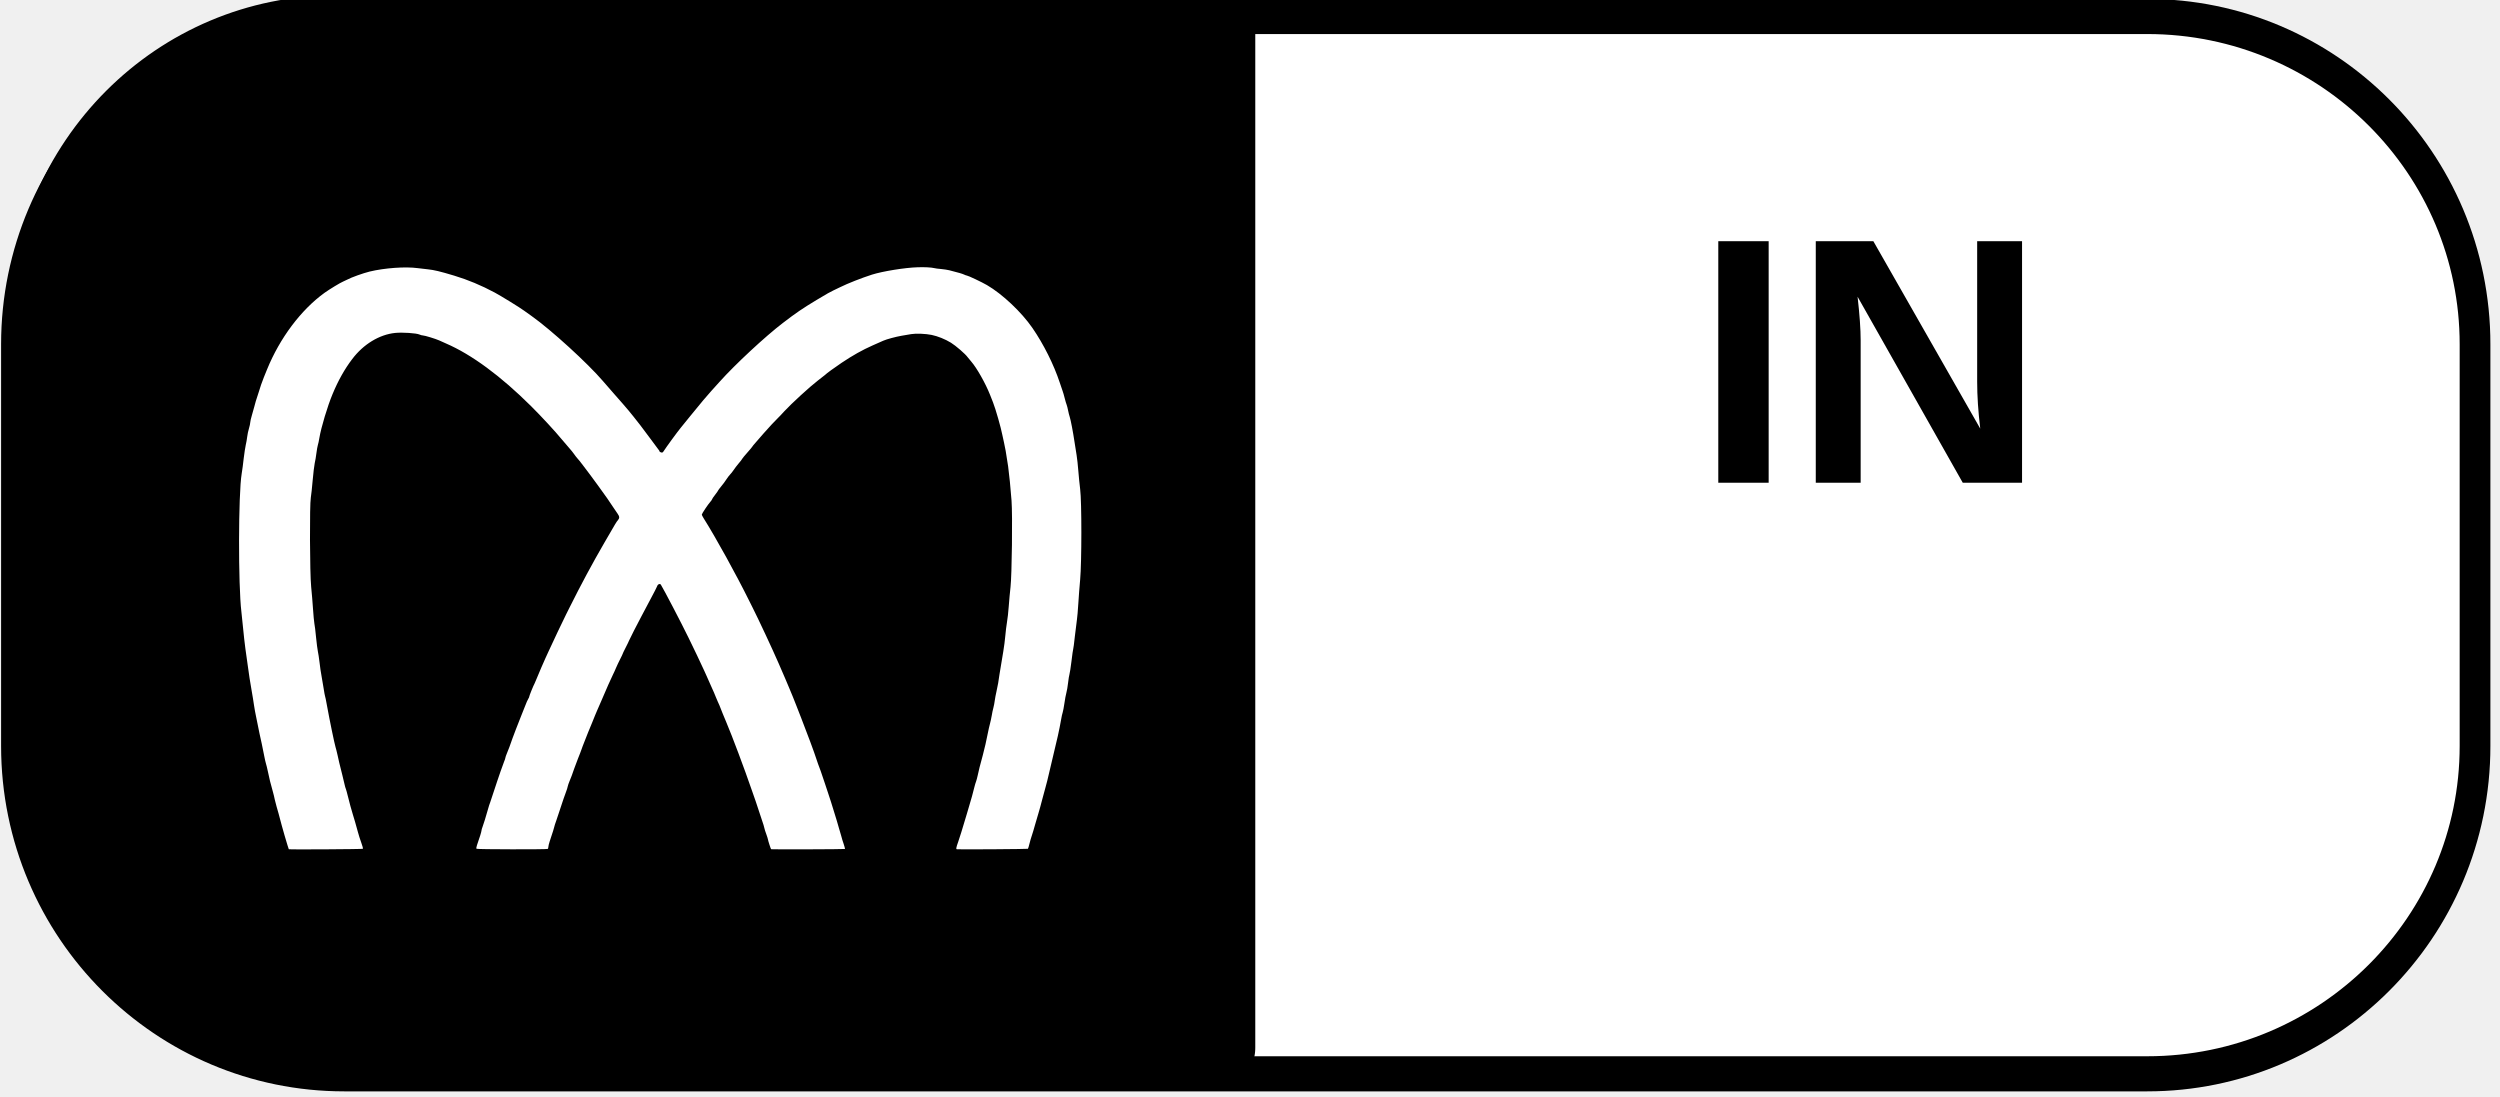
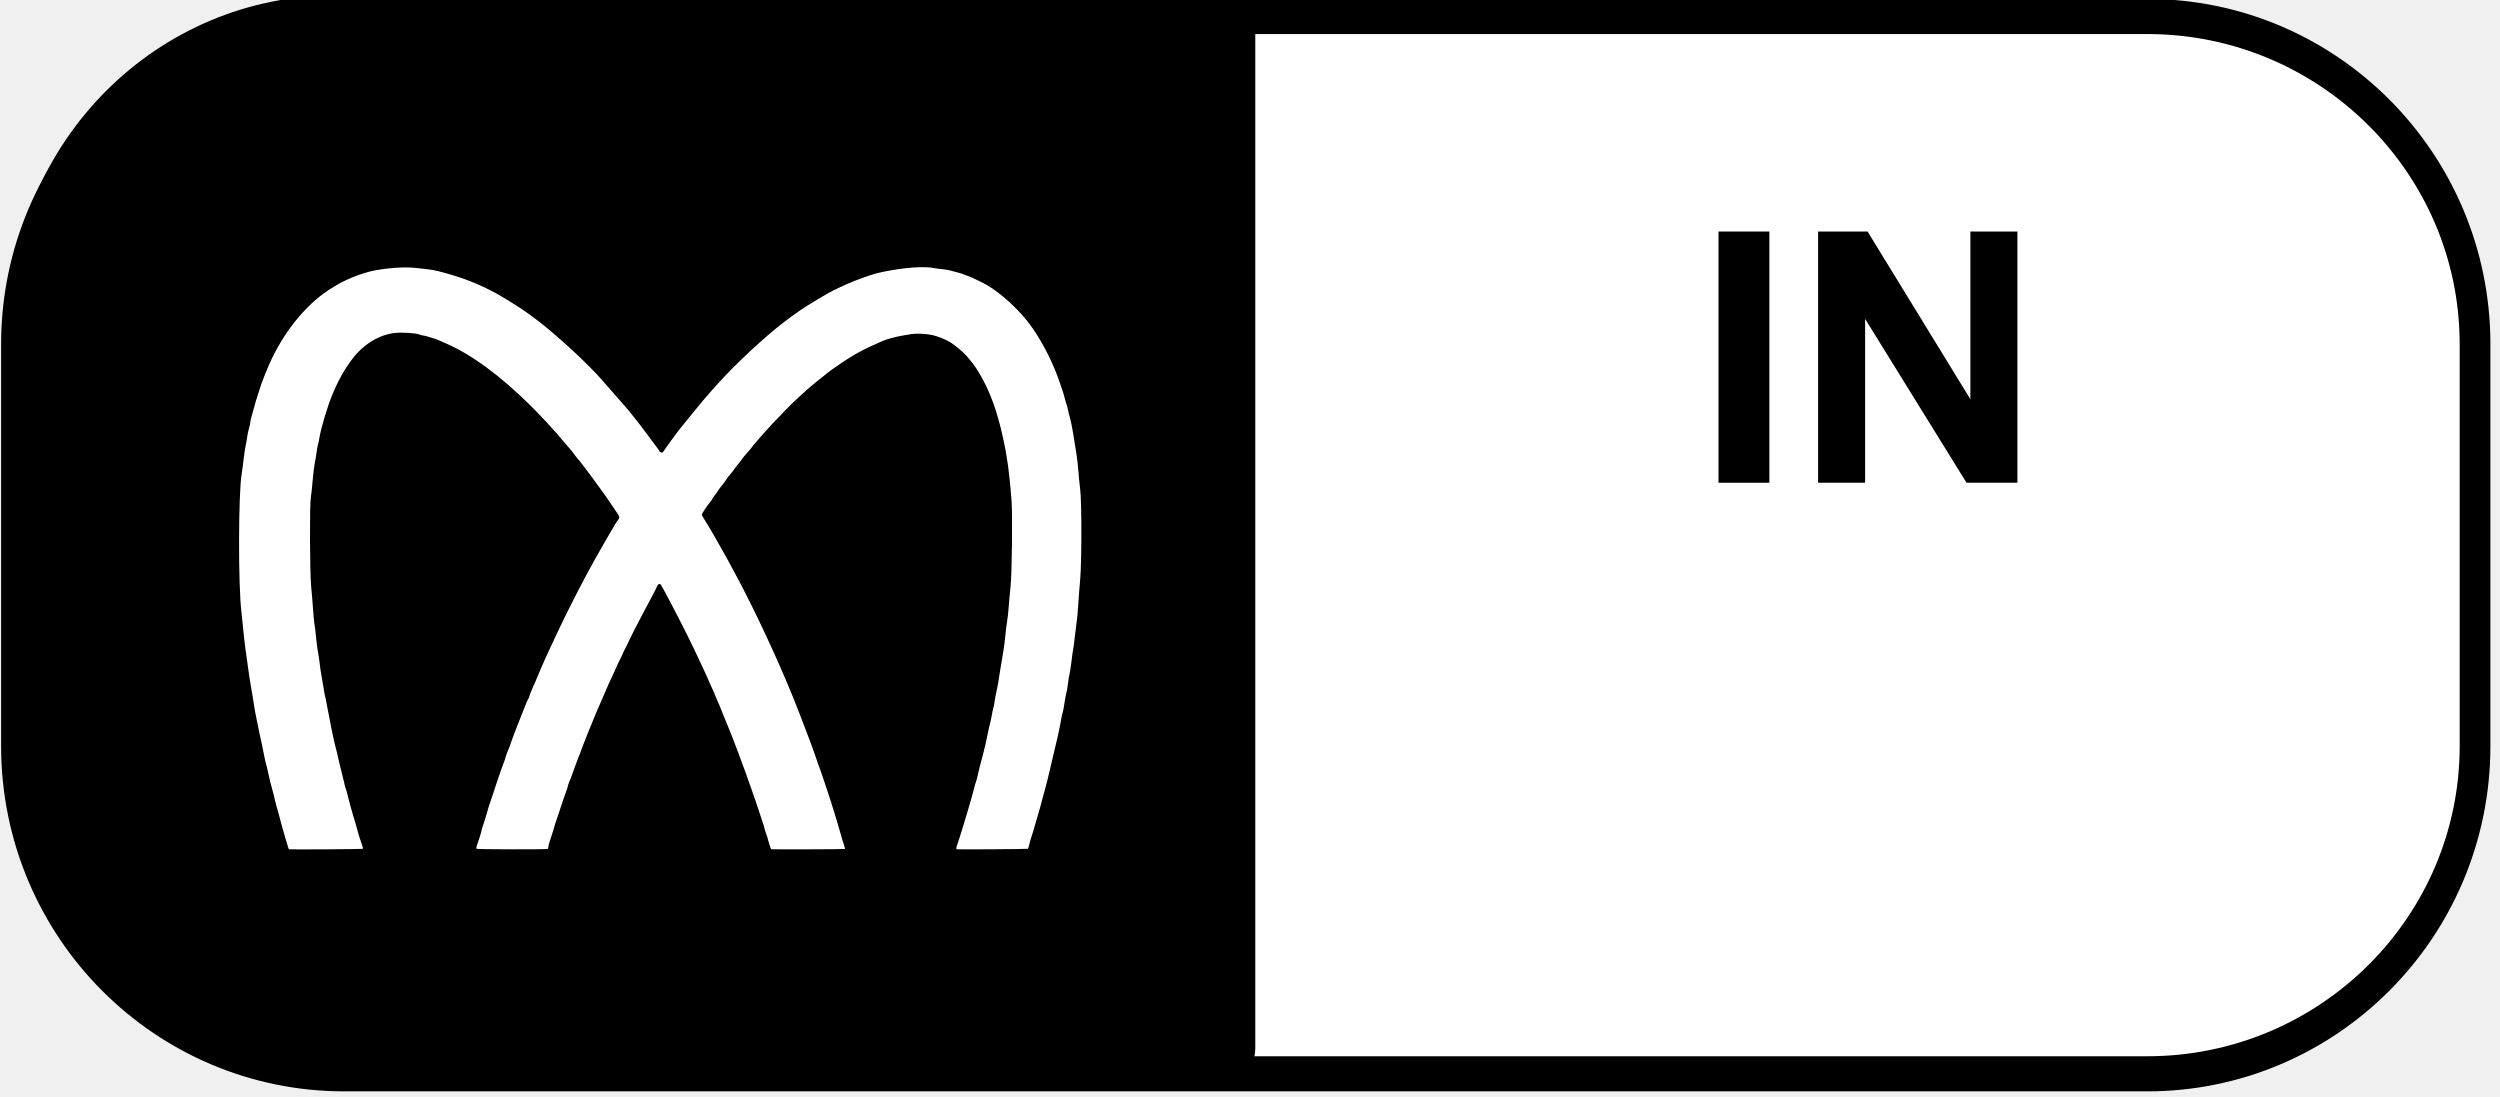
<svg xmlns="http://www.w3.org/2000/svg" width="100%" height="100%" viewBox="0 0 114 50" version="1.1" xml:space="preserve" style="fill-rule:evenodd;clip-rule:evenodd;stroke-linecap:round;stroke-linejoin:round;stroke-miterlimit:1.5;">
-   <g transform="matrix(1,0,0,1,-446.459,-292.988)">
-     <g id="bw_midi_i" transform="matrix(1,0,0,1,5.68434e-14,51.1165)">
+   <g transform="matrix(1,0,0,1,-467.949,-256.593)">
+     <g id="bw_midi_i" transform="matrix(1,0,0,1,21.4905,14.7214)">
      <g transform="matrix(0.909922,0,0,1.03956,314.556,146.641)">
        <path d="M268.995,106.707C268.995,98.772 261.634,92.33 252.569,92.33L162.212,92.33C153.146,92.33 145.786,98.772 145.786,106.707L145.786,124.331C145.786,132.267 153.146,138.709 162.212,138.709L252.569,138.709C261.634,138.709 268.995,132.267 268.995,124.331L268.995,106.707Z" style="fill:white;stroke:black;stroke-width:1.54px;" />
      </g>
      <g transform="matrix(1,0,0,1,316.481,161.944)">
-         <text x="207.253px" y="101.941px" style="font-family:'Arial-BoldMT', 'Arial', sans-serif;font-weight:700;font-size:16px;">IN</text>
+         <g transform="matrix(16,0,0,16,207.253,101.941)">
+           <rect x="0.068" y="-0.716" width="0.145" height="0.716" style="fill-rule:nonzero;" />
+         </g>
+         <g transform="matrix(16,0,0,16,211.699,101.941)">
+           <path d="M0.074,-0L0.074,-0.716L0.215,-0.716L0.508,-0.238L0.508,-0.716L0.642,-0.716L0.642,-0L0.497,-0L0.208,-0.467L0.208,-0L0.074,-0Z" style="fill-rule:nonzero;" />
+         </g>
      </g>
      <g transform="matrix(0.454961,0,0,1.01373,380.883,149.026)">
        <path d="M268.995,92.33L177.822,92.33C160.141,92.33 145.786,98.772 145.786,106.707L145.786,124.331C145.786,132.267 160.141,138.709 177.822,138.709L268.995,138.709L268.995,92.33Z" style="stroke:black;stroke-width:1.91px;" />
      </g>
      <g transform="matrix(0.00311036,3.26594e-20,-3.26594e-20,-0.00284367,456.533,299.367)">
        <path d="M10215,15933C10028,15927 9702,15869 9545,15815C9394,15762 9191,15675 9075,15612C9042,15595 8999,15572 8980,15562C8938,15541 8887,15510 8732,15408C8526,15272 8433,15203 8240,15041C7981,14825 7536,14372 7312,14098C7270,14046 7214,13979 7189,13949C7131,13880 7038,13759 6883,13550C6816,13459 6753,13374 6742,13360C6689,13289 6535,13059 6485,12975C6477,12962 6468,12959 6452,12964C6440,12968 6430,12976 6430,12982C6430,12987 6421,13004 6409,13018C6398,13033 6348,13106 6299,13180C6249,13254 6181,13354 6147,13402C5986,13627 5976,13640 5764,13903C5699,13984 5625,14077 5600,14109C5377,14394 4840,14930 4556,15150C4524,15175 4475,15213 4446,15236C4382,15288 4108,15472 4015,15527C3821,15641 3617,15734 3419,15799C3209,15868 3128,15889 3035,15900C2991,15905 2924,15914 2885,15919C2704,15946 2401,15922 2180,15864C2084,15838 1912,15771 1850,15734C1836,15726 1809,15712 1790,15703C1751,15686 1589,15578 1520,15524C1175,15252 863,14797 676,14294C668,14272 648,14217 630,14170C613,14123 594,14069 589,14050C584,14031 568,13977 554,13930C512,13791 503,13758 490,13700C483,13670 467,13607 454,13560C441,13513 430,13461 430,13445C430,13428 421,13385 411,13348C400,13311 389,13250 385,13213C381,13176 372,13117 364,13083C357,13048 343,12952 334,12868C326,12784 312,12672 304,12620C255,12301 253,10832 300,10410C305,10363 316,10244 325,10145C333,10046 349,9898 359,9815C370,9733 386,9607 395,9535C414,9382 424,9309 451,9140C462,9071 478,8968 485,8910C493,8852 506,8774 514,8735C522,8697 534,8634 540,8595C546,8557 557,8496 565,8460C582,8381 616,8206 636,8090C644,8043 655,7992 660,7975C665,7959 679,7898 690,7840C710,7732 726,7661 760,7530C771,7489 784,7428 790,7395C797,7362 808,7313 816,7285C830,7235 855,7137 891,6985C901,6941 921,6865 935,6815C949,6766 967,6698 976,6665C985,6632 994,6603 995,6601C1002,6594 2075,6601 2081,6608C2085,6612 2075,6656 2058,6705C2041,6755 2020,6829 2010,6870C1977,7001 1951,7103 1935,7155C1916,7221 1882,7355 1859,7460C1849,7507 1836,7556 1831,7570C1825,7584 1819,7611 1815,7630C1812,7649 1796,7721 1780,7790C1733,7995 1729,8011 1710,8110C1699,8162 1686,8221 1680,8240C1663,8303 1596,8657 1555,8903C1542,8984 1529,9054 1526,9058C1524,9062 1514,9119 1505,9185C1496,9251 1482,9341 1474,9385C1466,9429 1453,9524 1446,9595C1438,9667 1427,9748 1421,9775C1415,9803 1404,9902 1395,9996C1387,10090 1376,10192 1370,10221C1365,10251 1356,10356 1350,10455C1344,10554 1332,10714 1323,10810C1303,11023 1299,12129 1318,12240C1324,12276 1336,12400 1345,12515C1354,12631 1368,12754 1375,12790C1383,12826 1394,12899 1400,12952C1406,13006 1416,13064 1421,13082C1427,13100 1437,13153 1444,13200C1469,13364 1562,13704 1637,13900C1718,14114 1814,14302 1925,14461C2089,14699 2323,14854 2554,14880C2658,14892 2867,14877 2912,14854C2927,14846 2949,14840 2960,14840C2986,14840 3150,14785 3200,14760C3219,14750 3264,14728 3300,14711C3675,14534 4104,14188 4548,13705C4692,13549 4909,13292 4995,13176C5023,13139 5070,13079 5100,13042C5131,13005 5166,12956 5179,12935C5193,12913 5213,12884 5225,12870C5238,12856 5274,12807 5306,12760C5338,12713 5386,12644 5413,12605C5458,12540 5589,12343 5665,12225C5683,12198 5719,12139 5745,12095C5771,12051 5804,11999 5817,11979C5845,11936 5846,11910 5820,11877C5798,11849 5796,11846 5621,11515C5442,11177 5279,10845 5108,10470C5092,10434 5070,10387 5060,10365C5027,10294 4855,9899 4804,9775C4790,9742 4770,9695 4760,9670C4730,9599 4660,9421 4634,9350C4621,9314 4606,9276 4601,9265C4581,9226 4520,9060 4520,9047C4520,9040 4514,9026 4507,9015C4499,9004 4476,8946 4455,8885C4434,8825 4411,8762 4404,8745C4398,8729 4385,8695 4377,8670C4368,8645 4345,8580 4325,8525C4305,8470 4283,8405 4275,8380C4239,8267 4217,8200 4194,8142C4181,8108 4170,8074 4170,8066C4170,8059 4162,8031 4151,8004C4141,7977 4118,7908 4100,7850C4082,7792 4060,7720 4050,7690C4040,7660 4017,7586 4000,7525C3982,7465 3960,7390 3950,7360C3939,7330 3924,7278 3916,7245C3886,7127 3851,7004 3836,6961C3827,6937 3820,6909 3820,6899C3820,6883 3794,6790 3754,6666C3744,6634 3742,6614 3748,6608C3758,6598 4775,6596 4792,6606C4796,6609 4800,6622 4800,6635C4800,6649 4809,6690 4820,6727C4873,6902 4880,6927 4886,6955C4889,6972 4902,7017 4915,7055C4927,7094 4950,7166 4964,7215C5010,7368 5042,7473 5061,7525C5071,7553 5082,7591 5085,7610C5089,7629 5100,7665 5110,7690C5130,7741 5153,7807 5180,7895C5190,7928 5215,8000 5235,8055C5256,8110 5278,8175 5286,8200C5293,8225 5314,8283 5331,8330C5348,8377 5373,8444 5385,8480C5398,8516 5423,8581 5440,8625C5457,8669 5478,8724 5485,8747C5493,8771 5506,8805 5514,8822C5522,8840 5549,8907 5573,8970C5651,9171 5717,9333 5745,9395C5760,9428 5783,9482 5795,9515C5808,9548 5834,9609 5854,9651C5874,9693 5890,9731 5890,9734C5890,9738 5908,9780 5931,9828C5954,9876 5978,9931 5985,9950C5992,9969 6024,10039 6055,10105C6087,10171 6135,10272 6162,10330C6190,10388 6252,10516 6300,10615C6349,10714 6391,10805 6395,10818C6404,10851 6437,10865 6450,10843C6493,10767 6749,10232 6856,9991C6949,9783 6954,9771 6978,9715C7040,9568 7072,9492 7085,9465C7093,9449 7106,9417 7114,9395C7122,9373 7154,9294 7185,9220C7216,9146 7248,9066 7255,9043C7263,9019 7276,8985 7284,8968C7299,8936 7309,8909 7355,8780C7368,8744 7393,8679 7410,8635C7492,8425 7675,7892 7784,7545C7805,7479 7830,7400 7840,7370C7850,7340 7873,7266 7890,7205C7908,7145 7930,7070 7940,7040C7950,7010 7962,6967 7966,6945C7970,6923 7984,6875 7997,6838C8009,6801 8020,6764 8020,6757C8020,6744 8060,6608 8066,6601C8070,6596 9144,6600 9149,6605C9151,6608 9143,6642 9131,6682C9118,6722 9101,6782 9094,6815C9086,6848 9072,6900 9063,6930C9054,6960 9039,7017 9030,7055C9020,7094 9000,7166 8985,7215C8970,7265 8952,7330 8944,7360C8936,7390 8918,7449 8905,7490C8892,7531 8870,7606 8855,7655C8810,7804 8769,7933 8754,7970C8747,7989 8734,8030 8726,8060C8709,8123 8586,8487 8509,8700C8481,8780 8447,8874 8434,8910C8422,8946 8399,9007 8385,9045C8370,9084 8345,9149 8330,9190C8315,9232 8289,9299 8272,9340C8255,9381 8212,9492 8175,9585C8089,9802 7878,10296 7795,10475C7782,10503 7761,10550 7747,10580C7556,11002 7258,11594 7076,11910C7062,11935 7050,11960 7050,11967C7050,11981 7143,12134 7176,12173C7189,12189 7200,12206 7200,12211C7200,12217 7220,12250 7245,12284C7270,12319 7290,12351 7290,12355C7290,12358 7310,12387 7334,12419C7359,12451 7393,12501 7410,12531C7428,12561 7452,12596 7465,12610C7478,12624 7501,12656 7517,12682C7532,12707 7565,12755 7590,12787C7616,12819 7639,12852 7642,12861C7645,12869 7680,12915 7719,12963C7758,13011 7790,13053 7790,13056C7790,13059 7812,13089 7840,13123C7867,13157 7920,13223 7957,13270C8021,13351 8138,13488 8170,13520C8179,13528 8220,13576 8261,13625C8364,13747 8634,14018 8750,14115C8802,14159 8850,14199 8855,14205C8878,14231 8993,14322 9100,14401C9261,14519 9404,14607 9555,14680C9627,14715 9696,14749 9710,14755C9758,14779 9896,14819 9980,14835C10027,14844 10090,14855 10120,14861C10187,14874 10333,14868 10420,14848C10509,14828 10618,14780 10703,14723C10773,14676 10917,14540 10948,14490C10957,14476 10981,14445 11001,14420C11082,14318 11208,14074 11275,13890C11290,13849 11310,13793 11320,13765C11357,13664 11438,13352 11455,13250C11458,13231 11469,13175 11480,13125C11497,13045 11509,12973 11541,12740C11554,12642 11580,12364 11591,12190C11607,11956 11596,10994 11576,10805C11567,10723 11556,10583 11550,10495C11544,10407 11533,10292 11524,10240C11516,10188 11505,10092 11500,10027C11495,9962 11482,9847 11470,9772C11418,9431 11400,9312 11395,9265C11391,9238 11380,9177 11370,9130C11360,9083 11349,9018 11345,8985C11342,8952 11332,8900 11325,8870C11317,8840 11306,8781 11300,8740C11293,8699 11282,8638 11273,8605C11265,8572 11252,8511 11245,8470C11227,8364 11192,8198 11170,8110C11130,7951 11107,7852 11095,7785C11087,7747 11077,7702 11071,7687C11065,7671 11053,7629 11045,7592C11028,7512 10997,7391 10970,7295C10959,7257 10943,7198 10935,7165C10926,7132 10908,7067 10895,7020C10882,6973 10864,6908 10855,6875C10846,6842 10826,6774 10810,6723C10777,6622 10774,6600 10793,6600C10918,6596 11827,6603 11831,6608C11835,6612 11845,6649 11854,6690C11863,6731 11879,6792 11890,6825C11900,6858 11921,6932 11935,6990C11950,7048 11972,7133 11986,7180C11999,7227 12024,7324 12040,7395C12057,7467 12078,7552 12087,7585C12103,7644 12122,7728 12155,7885C12164,7929 12182,8015 12196,8075C12257,8345 12293,8525 12316,8670C12324,8722 12335,8779 12341,8795C12346,8812 12358,8877 12366,8940C12374,9003 12387,9080 12395,9110C12403,9140 12414,9212 12420,9270C12426,9328 12435,9389 12440,9405C12445,9422 12459,9517 12470,9618C12481,9719 12492,9805 12495,9810C12498,9814 12509,9909 12520,10021C12532,10133 12545,10252 12550,10285C12555,10318 12564,10433 12570,10540C12576,10647 12588,10821 12597,10925C12620,11199 12621,12173 12597,12375C12588,12452 12576,12585 12570,12670C12564,12755 12553,12868 12545,12920C12537,12972 12524,13062 12516,13120C12492,13297 12459,13483 12445,13530C12437,13555 12426,13604 12420,13638C12414,13673 12404,13714 12399,13728C12393,13743 12380,13791 12370,13835C12360,13879 12347,13929 12341,13945C12335,13962 12316,14022 12299,14080C12210,14374 12062,14698 11897,14960C11736,15215 11457,15503 11231,15647C11157,15694 10953,15800 10936,15800C10930,15800 10912,15807 10895,15816C10868,15830 10821,15845 10678,15885C10652,15892 10598,15901 10558,15905C10518,15908 10472,15915 10455,15920C10415,15931 10314,15937 10215,15933Z" style="fill:white;fill-rule:nonzero;" />
      </g>
    </g>
  </g>
</svg>
